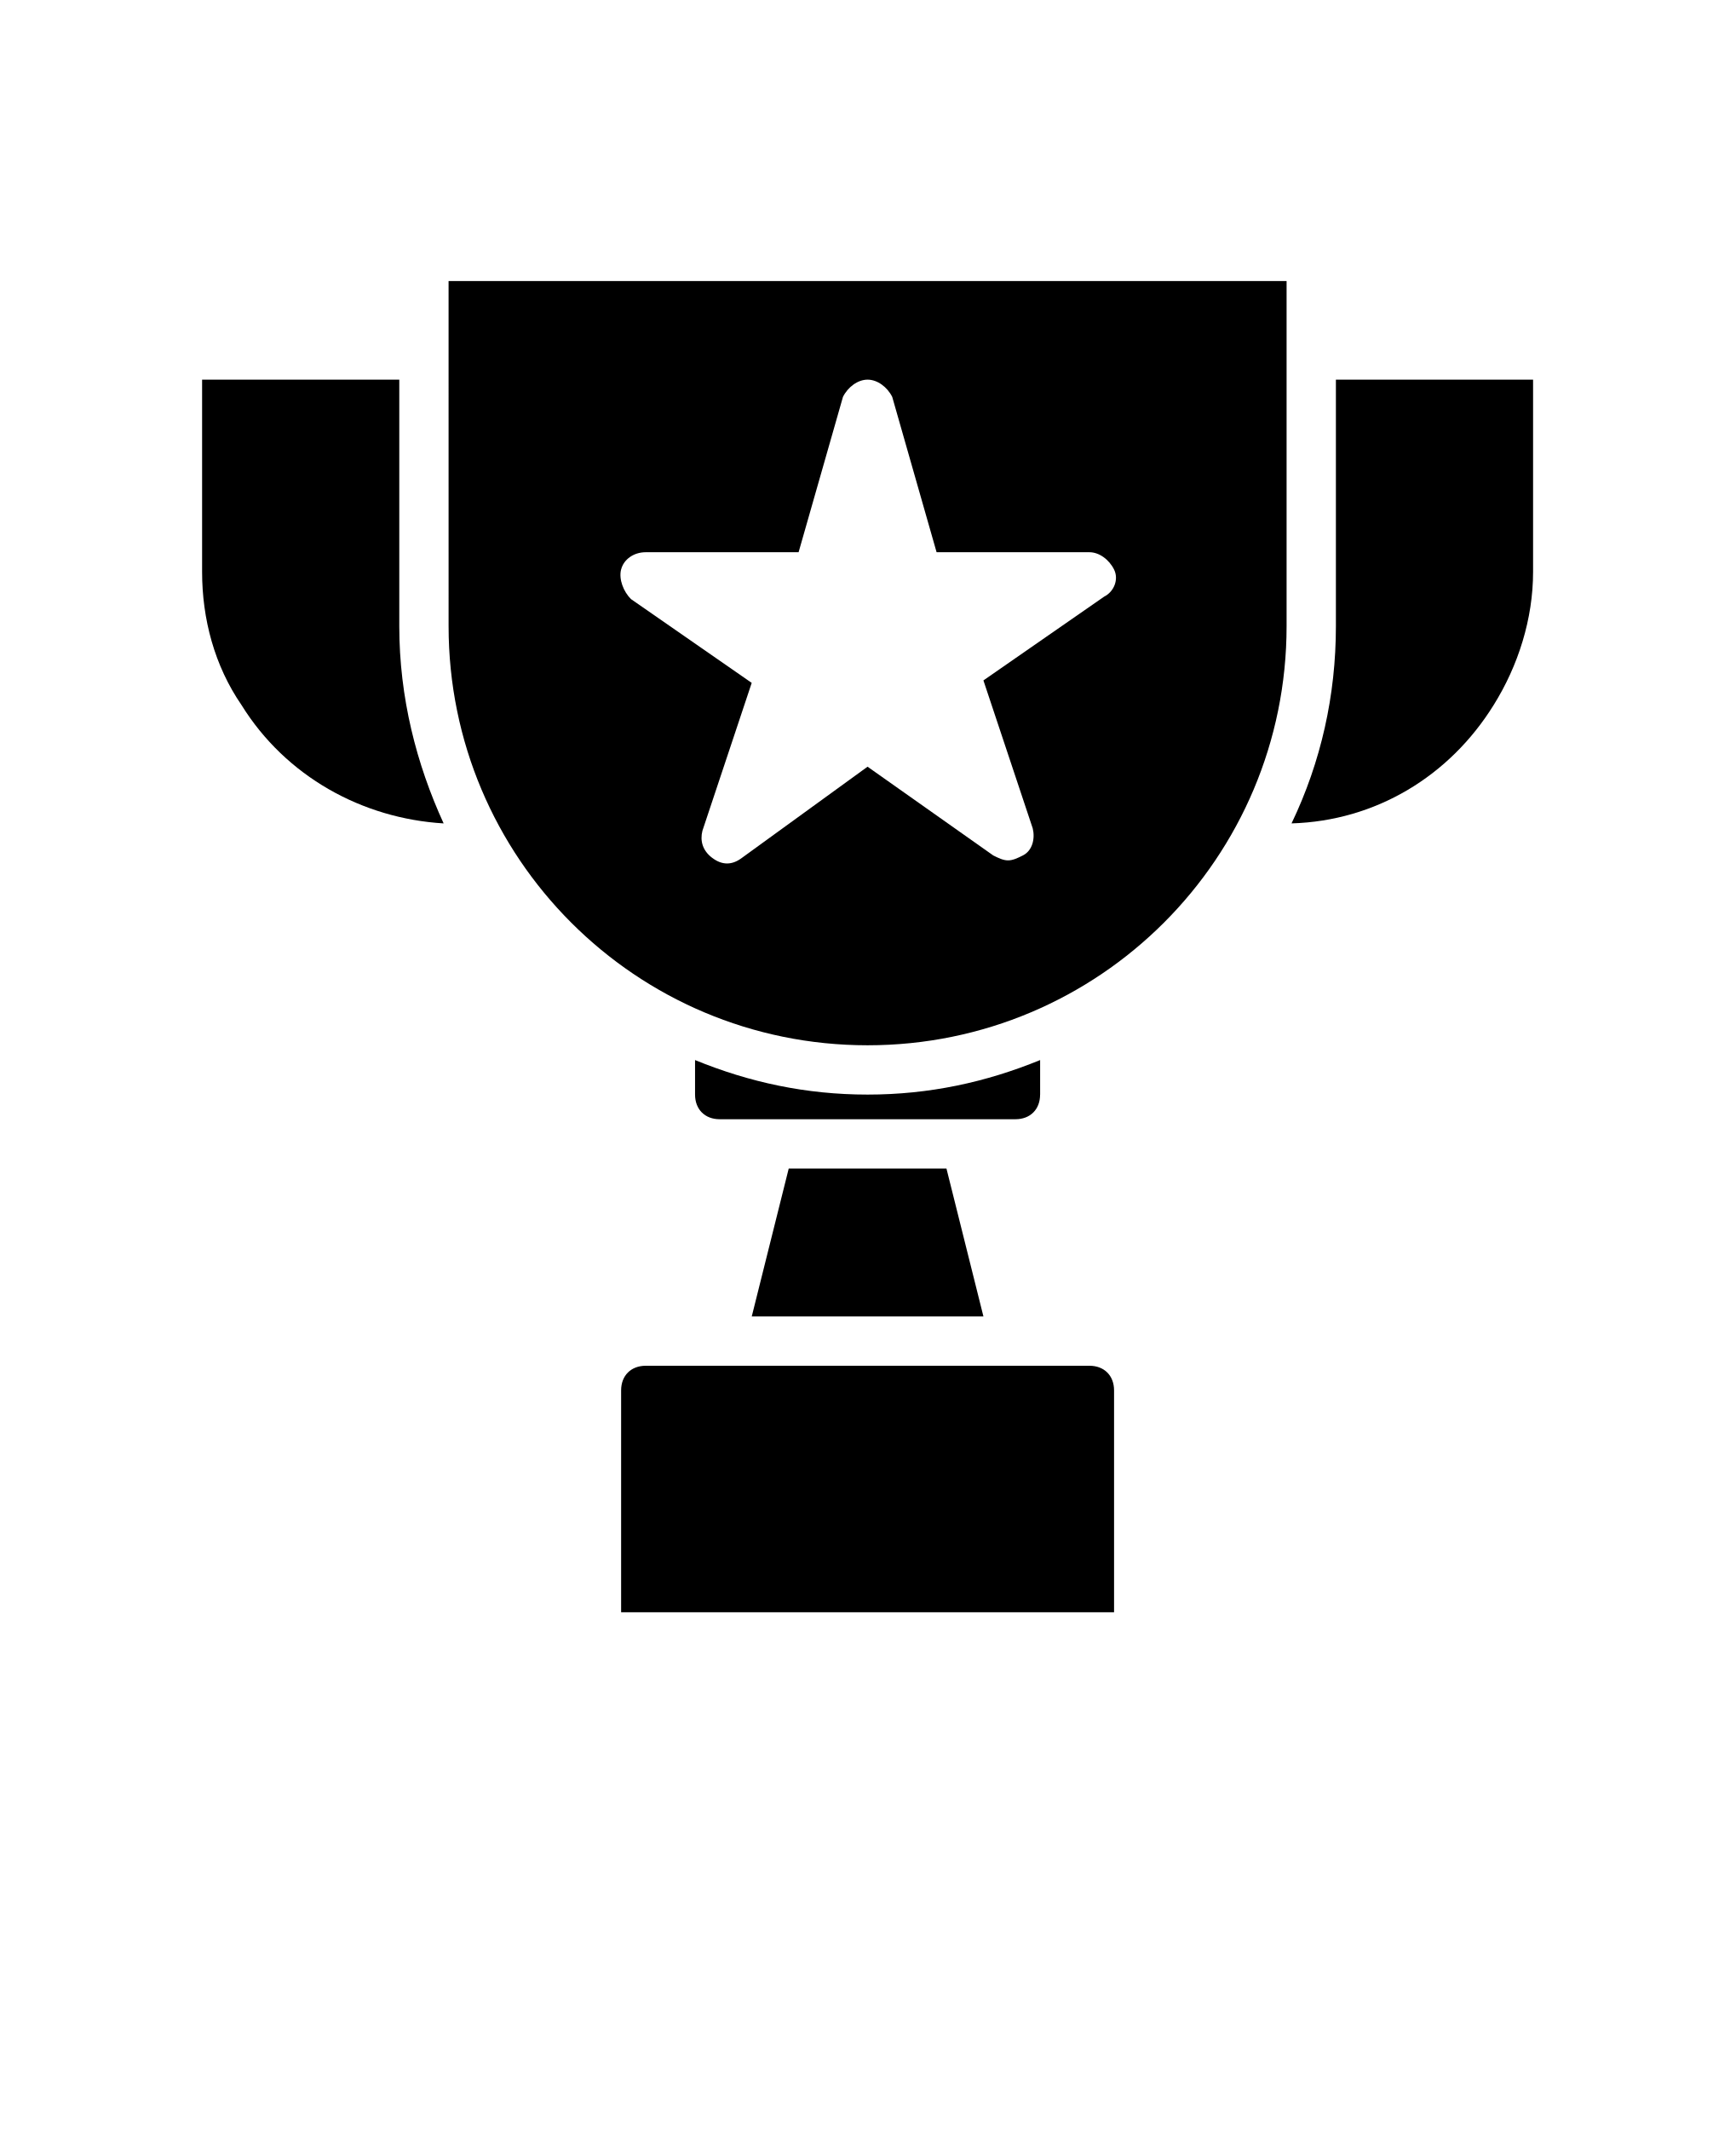
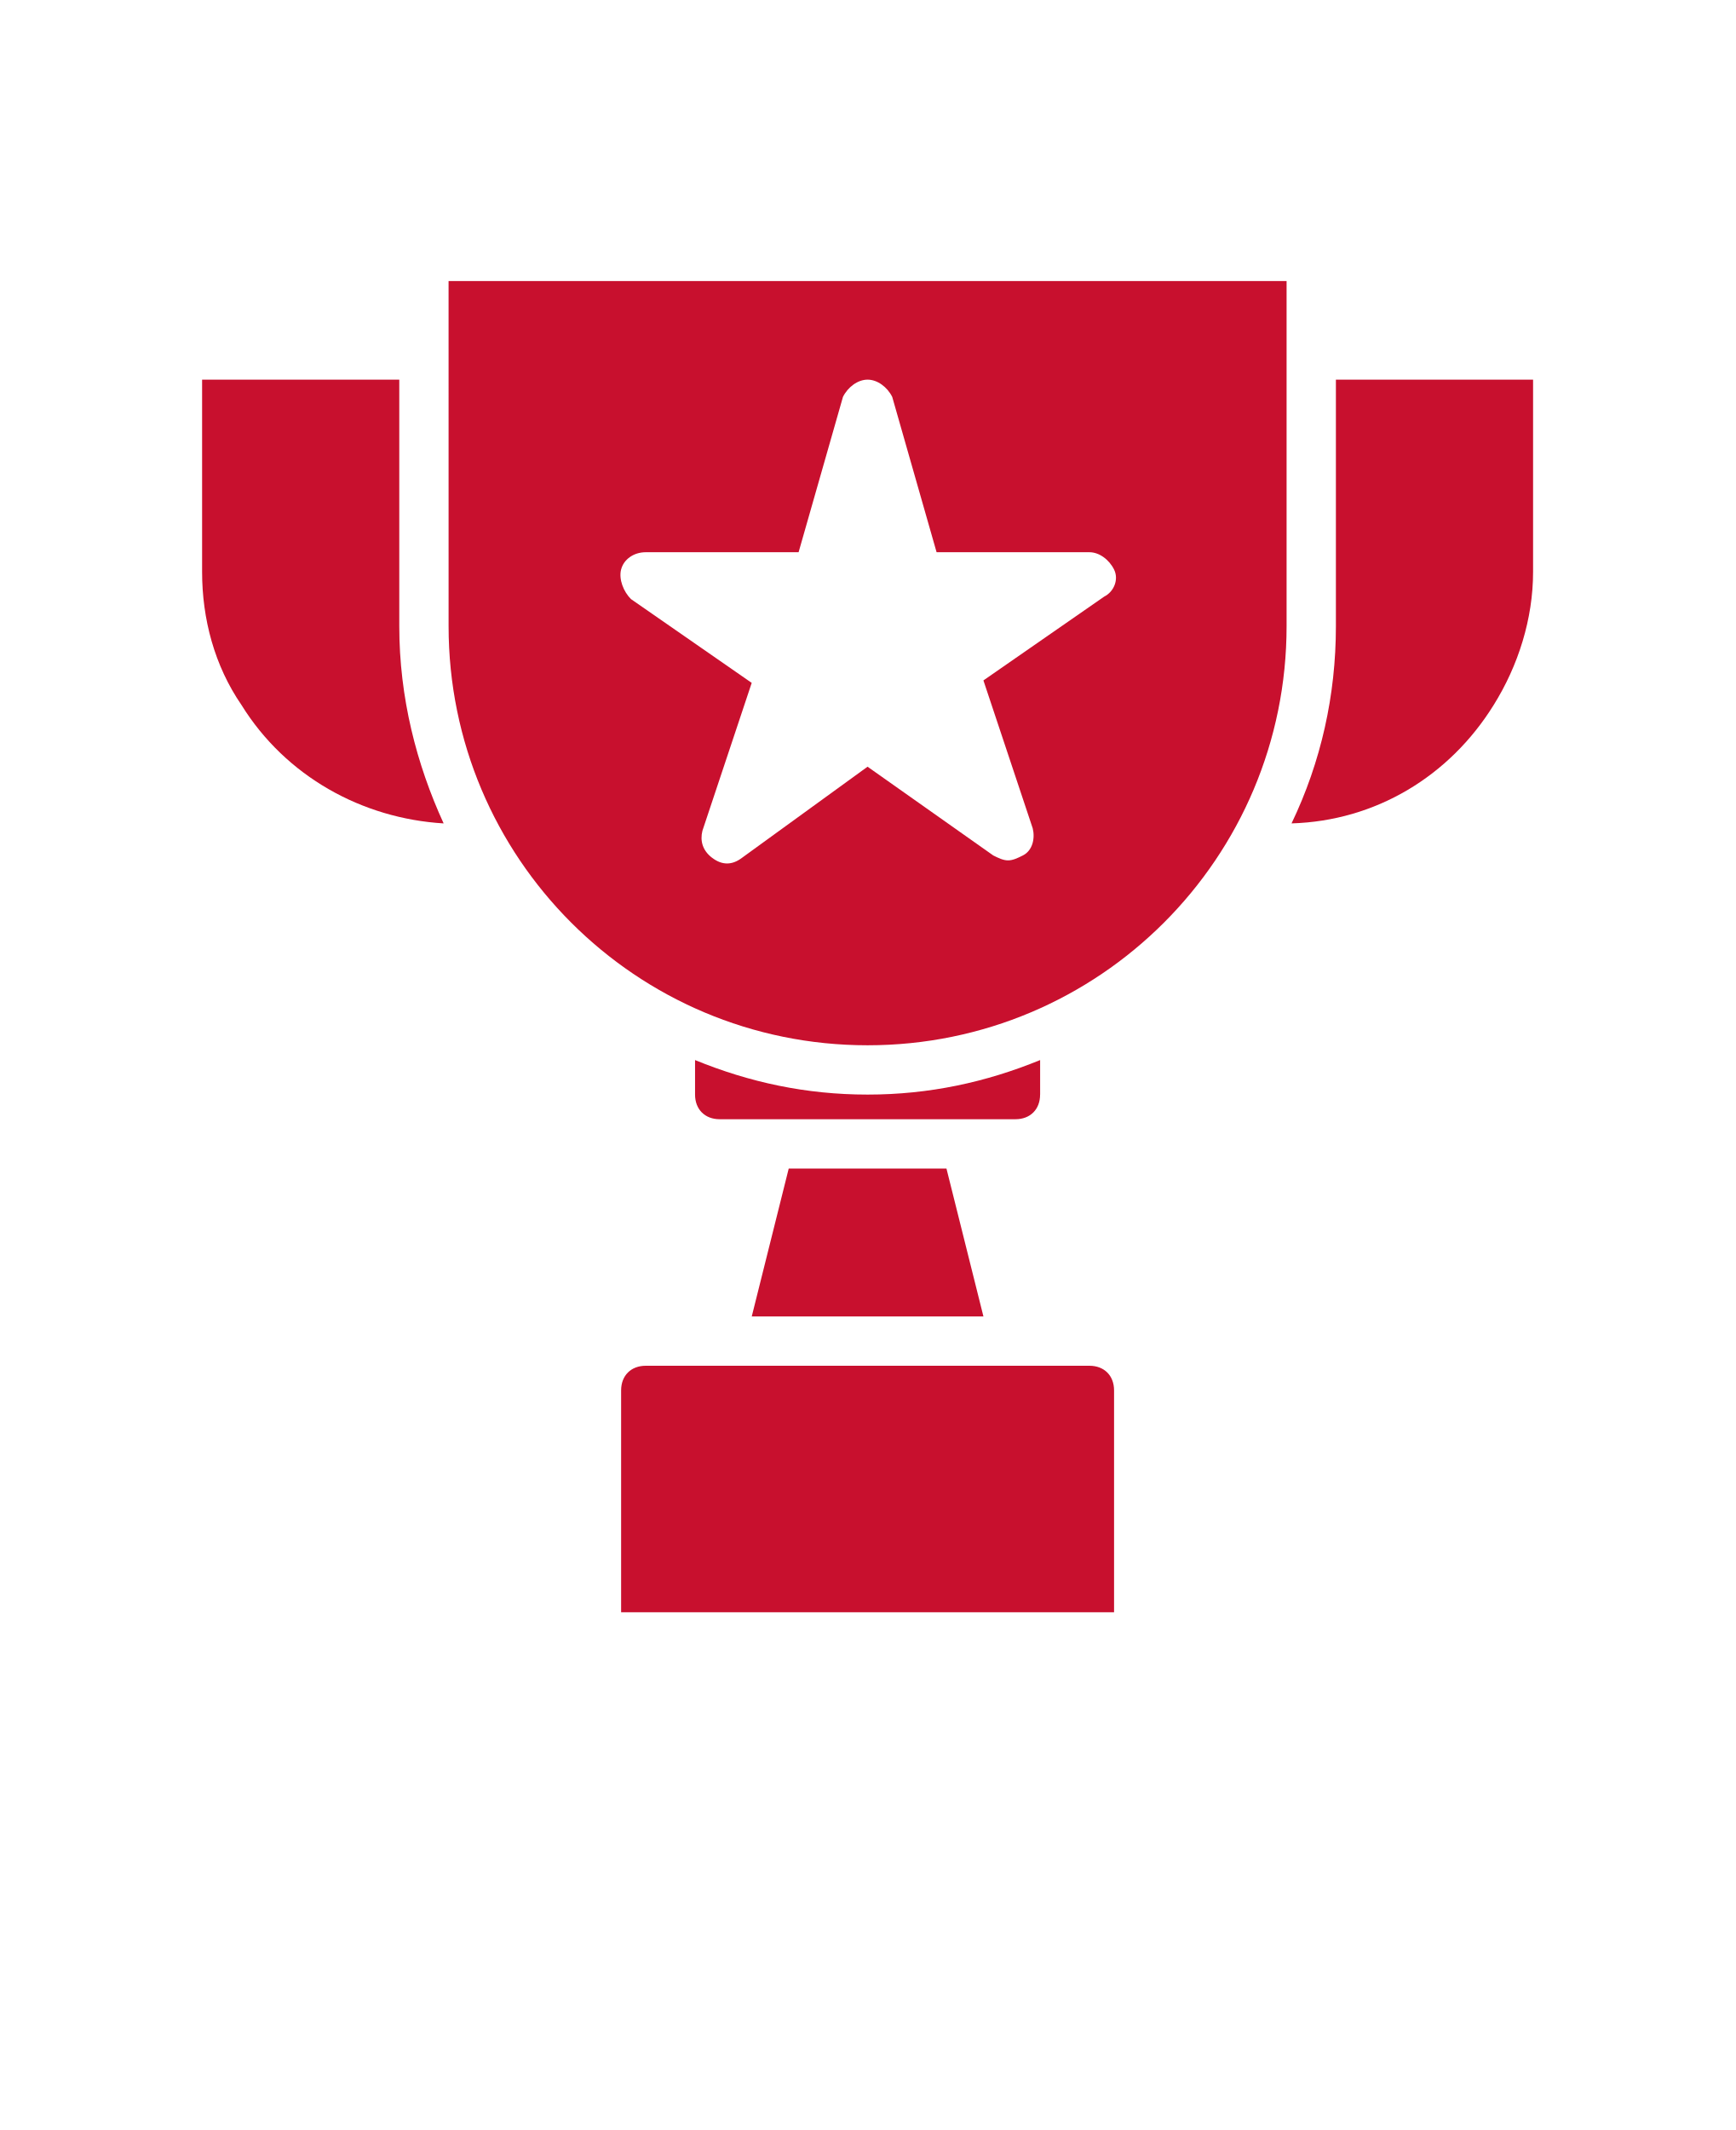
- <svg xmlns="http://www.w3.org/2000/svg" version="1.1" viewBox="-5.0 -10.0 110.0 135.0">
+ <svg xmlns="http://www.w3.org/2000/svg" version="1.1" viewBox="-5.0 -10.0 110.0 135.0" fill="#C8102E">
  <g>
    <path d="m64.062 76.562h-28.125c-0.938 0-1.562 0.625-1.562 1.562v14.062h31.25v-14.062c0-0.938-0.625-1.562-1.562-1.562z" />
    <path d="m60.938 59.375v-2.188c-3.438 1.406-7.031 2.188-10.938 2.188s-7.5-0.781-10.938-2.188v2.188c0 0.938 0.625 1.562 1.562 1.562h18.75c0.938 0 1.562-0.625 1.562-1.562z" />
    <path d="m20.312 14.062h-12.5v12.188c0 2.969 0.781 5.938 2.5 8.438 2.812 4.531 7.656 7.188 12.812 7.5-1.719-3.75-2.812-7.969-2.812-12.5z" />
    <path d="m42.656 73.438h14.688l-2.344-9.375h-10z" />
    <path d="m79.688 14.062v15.625c0 4.375-0.938 8.594-2.812 12.5 5.312-0.156 10-2.969 12.812-7.5 1.562-2.5 2.5-5.469 2.5-8.438v-12.188z" />
    <path d="m23.438 29.688c0 14.688 11.875 26.562 26.562 26.562s26.562-11.875 26.562-26.562v-21.875h-53.125zm10.938-3.594c0.156-0.625 0.781-1.094 1.562-1.094h9.688l2.812-9.844c0.312-0.625 0.938-1.094 1.562-1.094s1.25 0.469 1.562 1.094l2.812 9.844h9.688c0.625 0 1.25 0.469 1.562 1.094s0 1.406-0.625 1.719l-7.656 5.312 3.125 9.375c0.156 0.625 0 1.406-0.625 1.719-0.312 0.156-0.625 0.312-0.938 0.312s-0.625-0.156-0.938-0.312l-7.969-5.625-7.969 5.781c-0.625 0.469-1.25 0.469-1.875 0s-0.781-1.094-0.625-1.719l3.125-9.375-7.656-5.312c-0.469-0.469-0.781-1.25-0.625-1.875z" />
  </g>
</svg>
